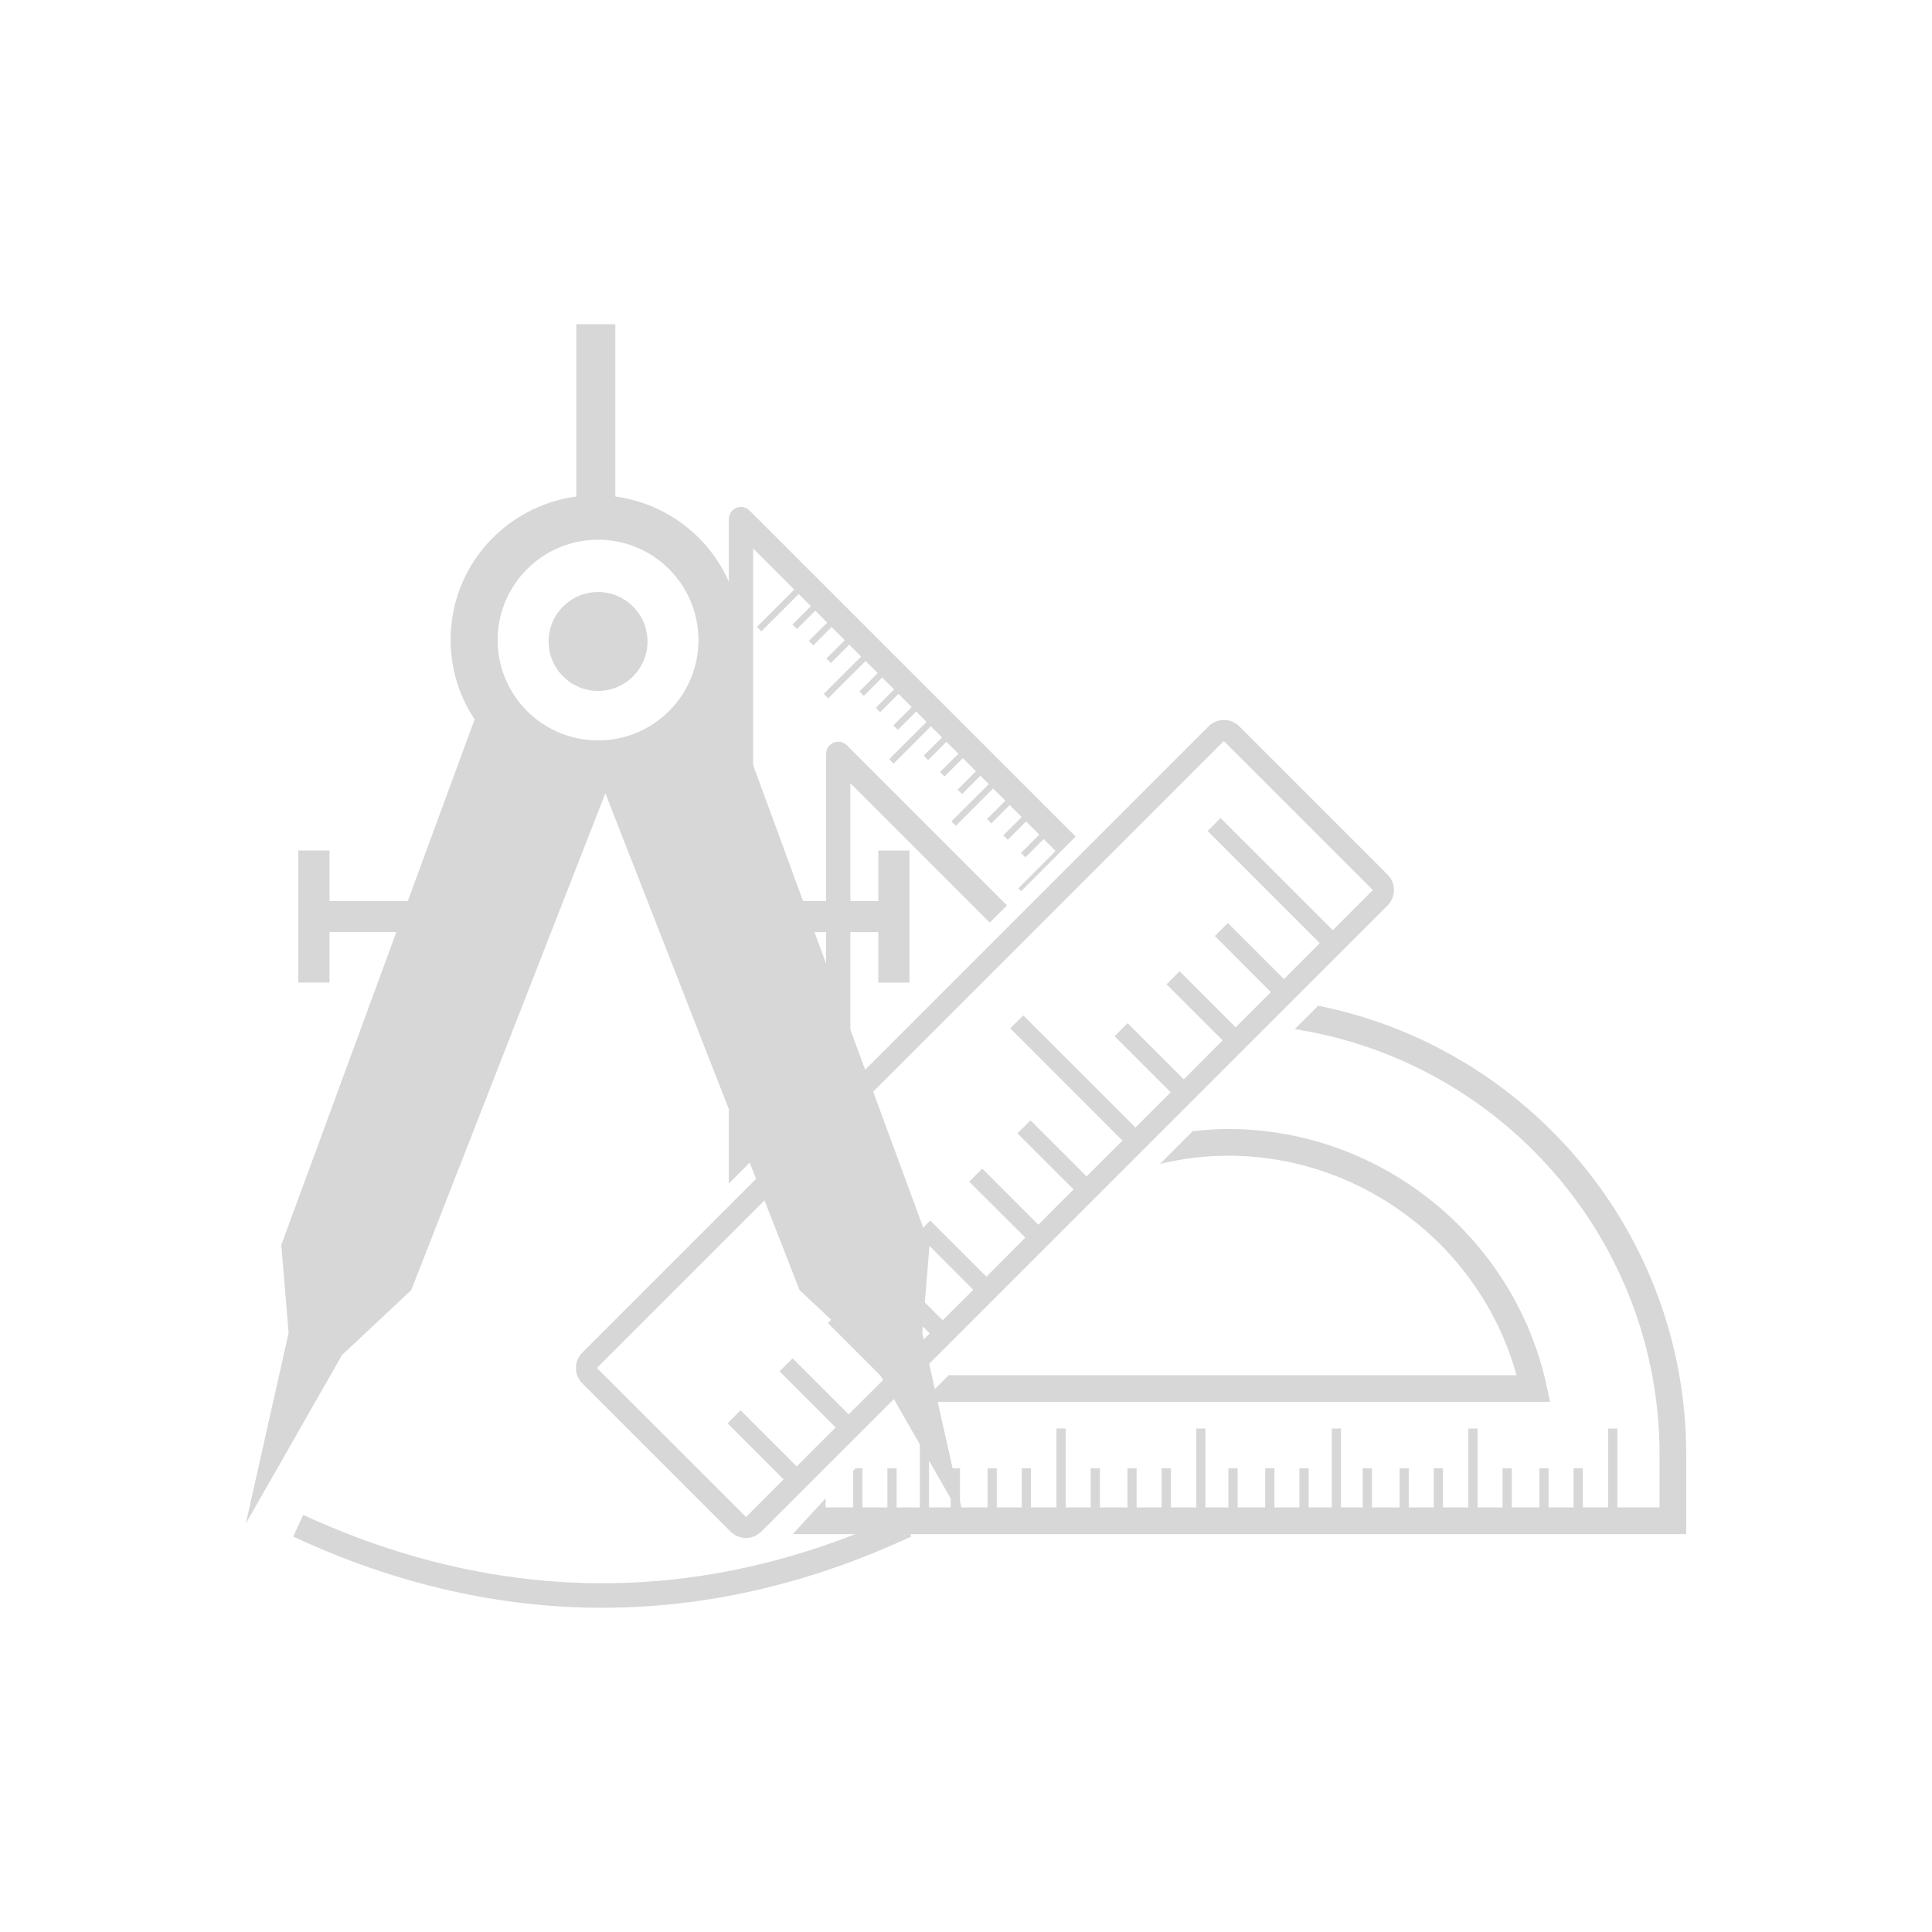
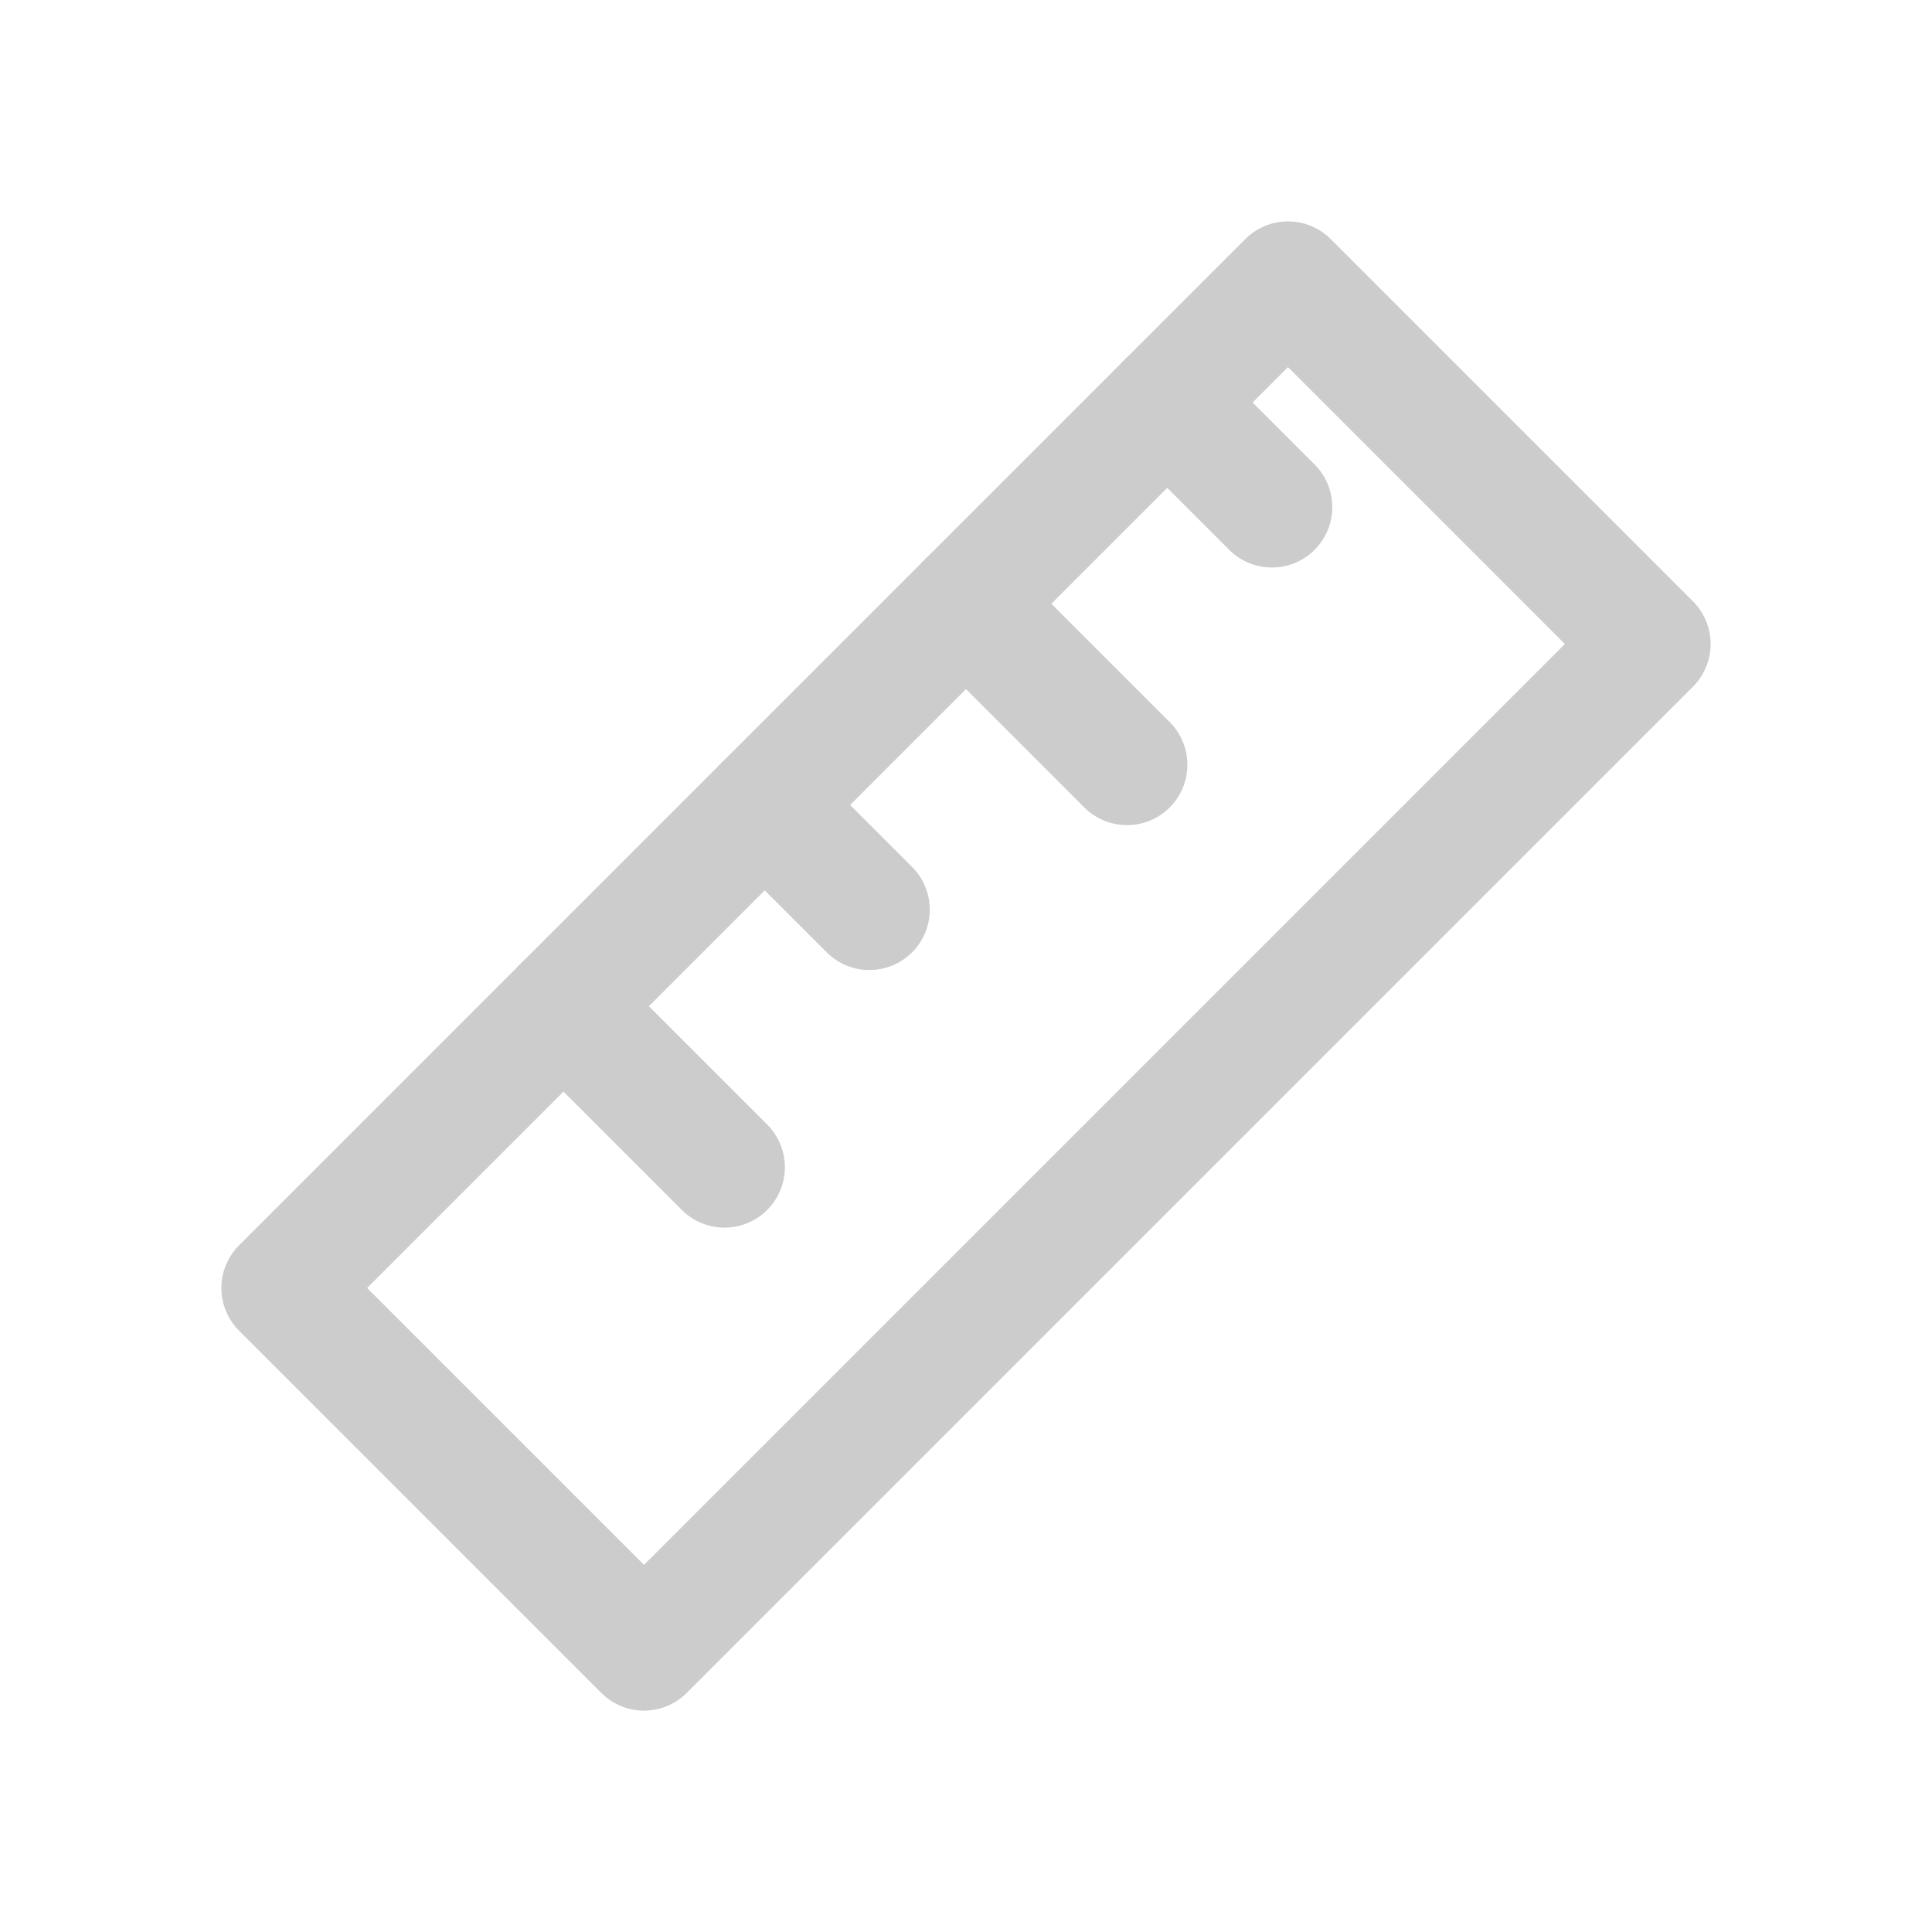
- <svg xmlns="http://www.w3.org/2000/svg" xmlns:ns1="http://schemas.microsoft.com/visio/2003/SVGExtensions/" width="512" height="512" viewBox="0 0 384 384" xml:space="preserve" class="st4" version="1.1" id="svg40" style="font-size:12px;overflow:visible;color-interpolation-filters:sRGB;fill:none;fill-rule:evenodd;stroke-linecap:square;stroke-miterlimit:3">
-   <defs id="defs44" />
-   <ns1:documentProperties ns1:langID="2052" ns1:viewMarkup="false" />
-   <style type="text/css" id="style2">
- 	
- 		.st1 {fill:#d7d7d7;stroke:none;stroke-linecap:butt;stroke-width:13.011}
- 		.st2 {fill:#d7d7d7;stroke:none;stroke-linecap:butt;stroke-width:20.444}
- 		.st3 {fill:#d7d7d7;stroke:none;stroke-linecap:round;stroke-linejoin:round;stroke-width:0.5}
- 		.st4 {fill:none;fill-rule:evenodd;font-size:12px;overflow:visible;stroke-linecap:square;stroke-miterlimit:3}
- 	
- 	</style>
-   <g ns1:mID="0" ns1:index="1" ns1:groupContext="foregroundPage" id="g38" transform="translate(0.6615625,43.9954)">
-     <ns1:pageProperties ns1:drawingScale="0.0393701" ns1:pageScale="0.0393701" ns1:drawingUnits="24" ns1:shadowOffsetX="9" ns1:shadowOffsetY="-9" />
-     <g id="group265-1" ns1:mID="265" ns1:groupContext="group">
-       <g id="group266-2" transform="translate(48.189,-5.66929)" ns1:mID="266" ns1:groupContext="group">
-         <g id="group267-3" transform="translate(0,-1.90966)" ns1:mID="267" ns1:groupContext="group">
-           <g id="shape268-4" ns1:mID="268" ns1:groupContext="shape" transform="matrix(-1,0,0,1,286.299,-11.5395)">
-             <path d="m 33.73,248.45 h 112.86 l 5.31,5.3 H 27.06 l 0.69,-3.21 c 6.4,-29.57 33,-51.02 63.26,-51.02 2.4,0 4.76,0.18 7.1,0.44 l 6.49,6.5 c -4.39,-1.05 -8.94,-1.63 -13.59,-1.63 -26.68,0 -50.25,18.16 -57.28,43.62 z m 137.32,26.28 h -5.48 v -7.29 l -0.48,-0.48 h -1.35 v 7.78 h -4.97 v -7.78 h -1.83 v 7.78 h -4.61 v -15.69 h -1.84 v 15.69 h -4.31 v -7.78 h -1.84 v 7.78 h -5.48 v -7.78 h -1.83 v 7.78 h -4.96 v -7.78 h -1.84 v 7.78 h -5.05 v -15.69 h -1.84 v 15.69 h -4.96 v -7.78 h -1.84 v 7.78 h -5.48 v -7.78 h -1.82 v 7.78 h -4.97 v -7.78 h -1.84 v 7.78 h -5.04 v -15.69 h -1.83 v 15.69 H 91 v -7.78 h -1.84 v 7.78 h -5.48 v -7.78 h -1.84 v 7.78 h -4.96 v -7.78 h -1.84 v 7.78 h -4.6 v -15.68 l -1.83,-0.01 v 15.69 H 64.3 v -7.78 h -1.84 v 7.78 h -5.48 v -7.78 h -1.83 v 7.78 h -4.96 v -7.78 h -1.84 v 7.78 h -5.04 v -15.69 l -1.84,0.01 v 15.68 h -4.96 v -7.78 h -1.84 v 7.78 h -5.48 v -7.78 h -1.84 v 7.78 h -4.96 v -7.78 h -1.84 v 7.78 h -5.04 v -15.68 h -1.83 v 15.68 H 5.3 v -10.48 c 0,-42.76 31.5,-78.2 72.51,-84.59 l -4.66,-4.65 C 31.49,183.34 0,220.17 0,264.25 v 15.79 h 177.58 l -6.53,-7.12 z m -38.3,-123.04 -7.41,-7.43 2.37,-2.37 3.63,3.65 0.88,-0.88 -3.64,-3.65 2.63,-2.62 3.64,3.65 0.88,-0.88 -3.64,-3.65 2.38,-2.38 3.64,3.65 0.87,-0.87 -3.65,-3.65 2.43,-2.42 7.41,7.43 0.89,-0.89 -7.44,-7.41 1.67,-1.66 3.63,3.65 0.89,-0.89 -3.64,-3.65 2.62,-2.61 3.64,3.65 0.88,-0.89 -3.65,-3.64 2.38,-2.37 3.64,3.64 0.88,-0.87 -3.64,-3.64 2.2,-2.22 7.42,7.43 0.88,-0.88 -7.42,-7.41 2.05,-2.07 3.65,3.65 0.89,-0.88 -3.65,-3.65 2.63,-2.62 3.65,3.64 0.87,-0.88 -3.65,-3.64 2.38,-2.38 3.64,3.65 0.88,-0.88 -3.64,-3.64 2.41,-2.41 7.43,7.42 0.88,-0.88 -7.43,-7.42 2.37,-2.36 3.64,3.64 0.89,-0.88 -3.64,-3.65 2.61,-2.62 3.64,3.65 0.89,-0.89 -3.65,-3.64 2.37,-2.37 3.65,3.65 0.88,-0.89 -3.65,-3.66 2.41,-2.41 7.42,7.42 0.89,-0.88 -7.43,-7.42 8.18,-8.17 v 121.39 l 4.83,4.83 V 78.3 c 0,-0.97 -0.58,-1.86 -1.49,-2.24 -0.9,-0.37 -1.94,-0.16 -2.62,0.53 l -64.83,64.81 10.84,10.85 z m 38.21,39.34 v -66.08 c 0,-0.97 -0.58,-1.86 -1.49,-2.22 -0.91,-0.38 -1.93,-0.18 -2.64,0.52 l -31.82,31.83 3.42,3.42 27.7,-27.71 v 55.41 z m 48.45,59.05 -29.46,29.46 c -1.69,1.69 -4.44,1.69 -6.13,-0.01 L 59.36,155.09 c -1.69,-1.7 -1.7,-4.44 0,-6.13 L 88.82,119.5 c 1.69,-1.7 4.43,-1.7 6.13,0 L 219.4,243.96 c 1.7,1.69 1.7,4.43 0.01,6.12 z m -2.9,-3.06 -124.61,-124.61 -29.62,29.62 7.97,7.98 22.3,-22.29 2.58,2.57 -22.3,22.3 7.13,7.13 11.15,-11.15 2.58,2.59 -11.14,11.15 7,7 11.15,-11.15 2.59,2.6 -11.15,11.14 7.73,7.75 11.16,-11.16 2.58,2.59 -11.15,11.15 7.01,6.99 22.3,-22.28 2.58,2.58 -22.29,22.31 7.12,7.11 11.15,-11.14 2.59,2.58 -11.15,11.15 7,7.01 11.15,-11.15 2.59,2.59 -11.15,11.14 7.73,7.75 11.16,-11.16 2.59,2.61 -11.14,11.15 6.08,6.07 22.28,-22.29 2.6,2.59 -22.3,22.3 6.51,6.51 11.15,-11.15 2.59,2.59 -11.15,11.15 7.01,7 11.15,-11.14 2.59,2.59 -11.15,11.15 7.74,7.74 11.16,-11.15 2.58,2.59 -11.14,11.14 7.47,7.48 z" class="st1" id="path14" style="fill:#d7d7d7;stroke:none;stroke-width:13.011;stroke-linecap:butt" />
-           </g>
-           <g id="group269-6" transform="translate(0,-14.8131)" ns1:mID="269" ns1:groupContext="group">
-             <g id="shape270-7" ns1:mID="270" ns1:groupContext="shape">
-               <path d="m 134.45,243.34 1.46,-17.5 -22.87,-62.18 h 12.68 v 10.03 h 6.19 v -26.24 h -6.19 v 10.03 H 110.77 L 95.95,117.19 c 1.58,-3.56 2.48,-7.48 2.48,-11.63 C 98.43,90.92 87.54,79 73.45,77.08 V 42.84 H 65.7 v 34.24 c -14.09,1.9 -24.99,13.84 -24.99,28.48 0,5.85 1.76,11.28 4.77,15.83 L 32.21,157.47 H 16.64 v -10.03 h -6.2 v 26.24 h 6.2 V 163.65 H 29.93 L 7.06,225.84 8.51,243.33 0,281.23 19.14,247.7 l 13.75,-12.88 38.58,-98.75 38.6,98.75 13.74,12.88 19.14,33.53 z M 70.02,125.56 c -11.02,0 -19.96,-8.92 -19.96,-19.95 0,-11.01 8.94,-19.94 19.96,-19.94 11.02,0 19.95,8.93 19.95,19.94 0.01,11.03 -8.93,19.95 -19.95,19.95 z" class="st2" id="path21" style="fill:#d7d7d7;stroke:none;stroke-width:20.444;stroke-linecap:butt" />
-             </g>
-             <g id="shape271-9" ns1:mID="271" ns1:groupContext="shape" transform="translate(60.1901,-165.511)">
-               <circle cx="9.827" cy="271.404" class="st2" id="ellipse26" r="9.827" style="fill:#d7d7d7;stroke:none;stroke-width:20.444;stroke-linecap:butt" />
-             </g>
-           </g>
-         </g>
-         <g id="shape272-11" ns1:mID="272" ns1:groupContext="shape" transform="translate(9.4252)">
-           <path d="m 0,267.08 a 707.919,308.669 -90.02 0 0 122.88,-0.03 l -2.12,-4.34 A 687.932,299.955 89.27 0 1 1.98,262.77 Z" class="st3" id="path33" style="fill:#d7d7d7;stroke:none;stroke-width:0.5;stroke-linecap:round;stroke-linejoin:round" />
-         </g>
-       </g>
-     </g>
+ <svg xmlns="http://www.w3.org/2000/svg" width="24" height="24" viewBox="0 0 24 24">
+   <g fill="none" stroke="#cccccc" stroke-width="1.5" stroke-linecap="round" stroke-linejoin="round">
+     <path d="M3.5 16 16 3.5l4.5 4.5L8 20.5z" />
+     <path d="M7 12.5l2 2M9.5 10l1.3 1.3M12 7.5l2 2M14.5 5l1.3 1.3" />
  </g>
</svg>
